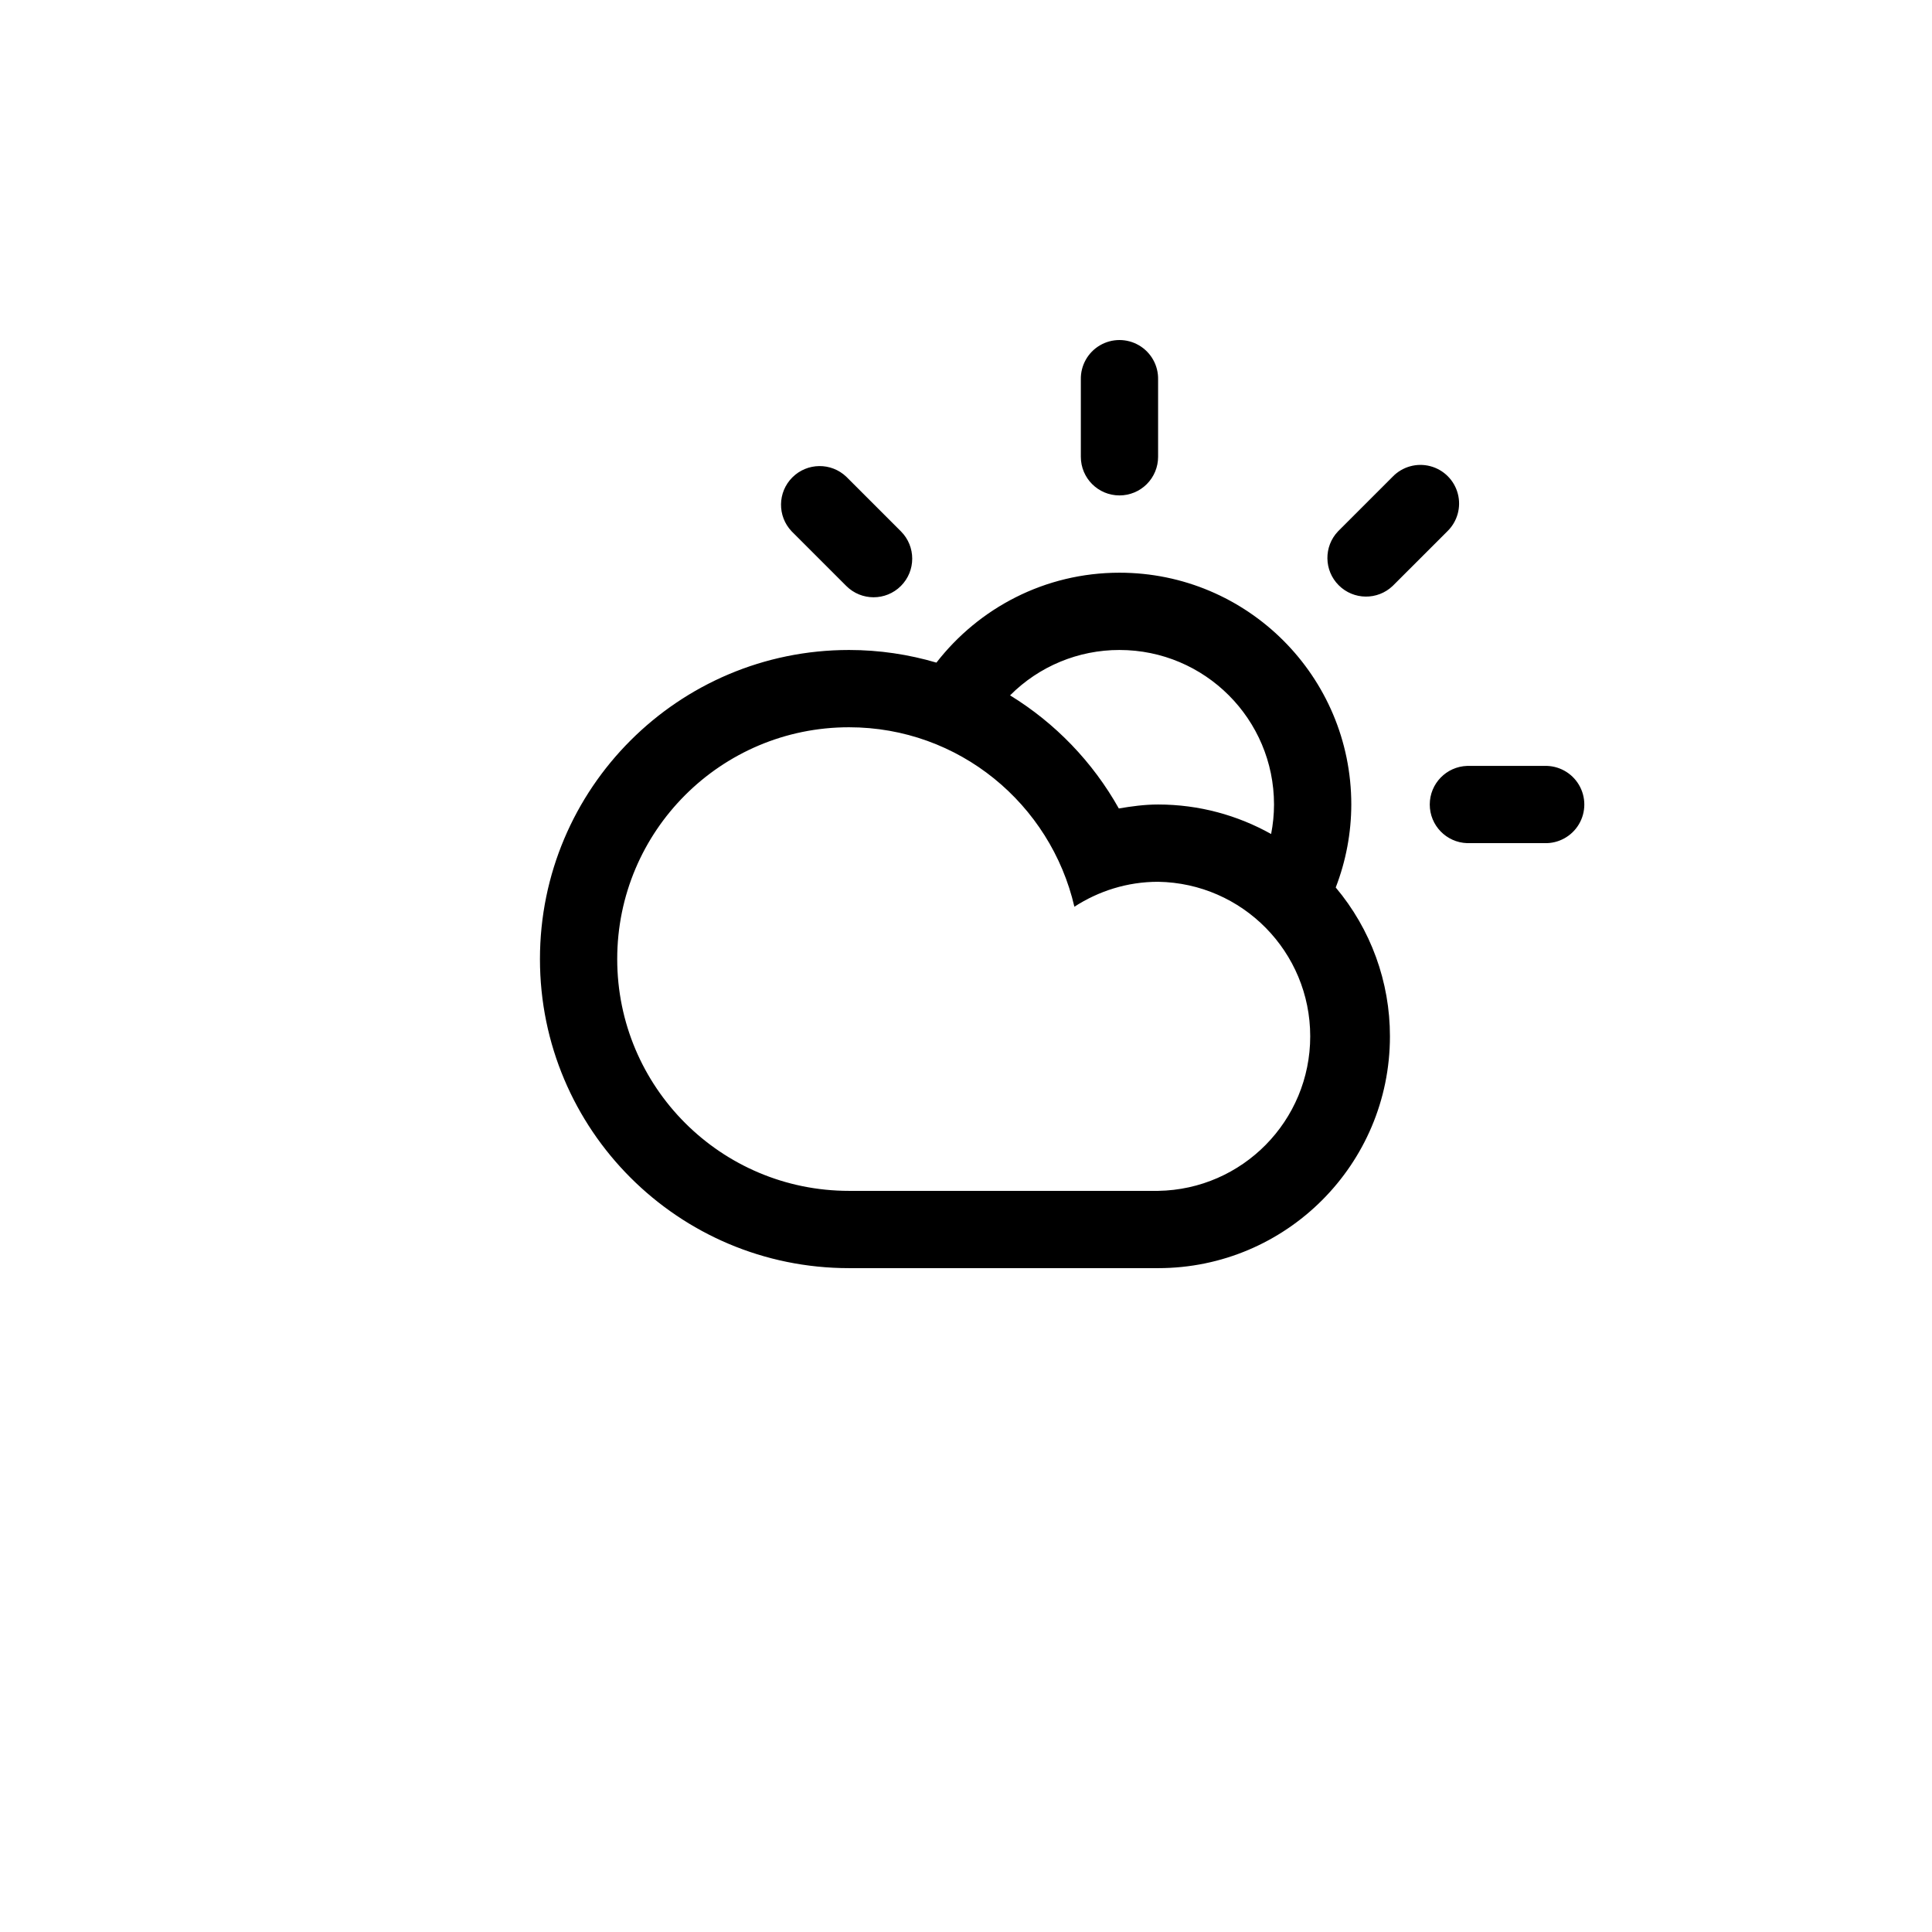
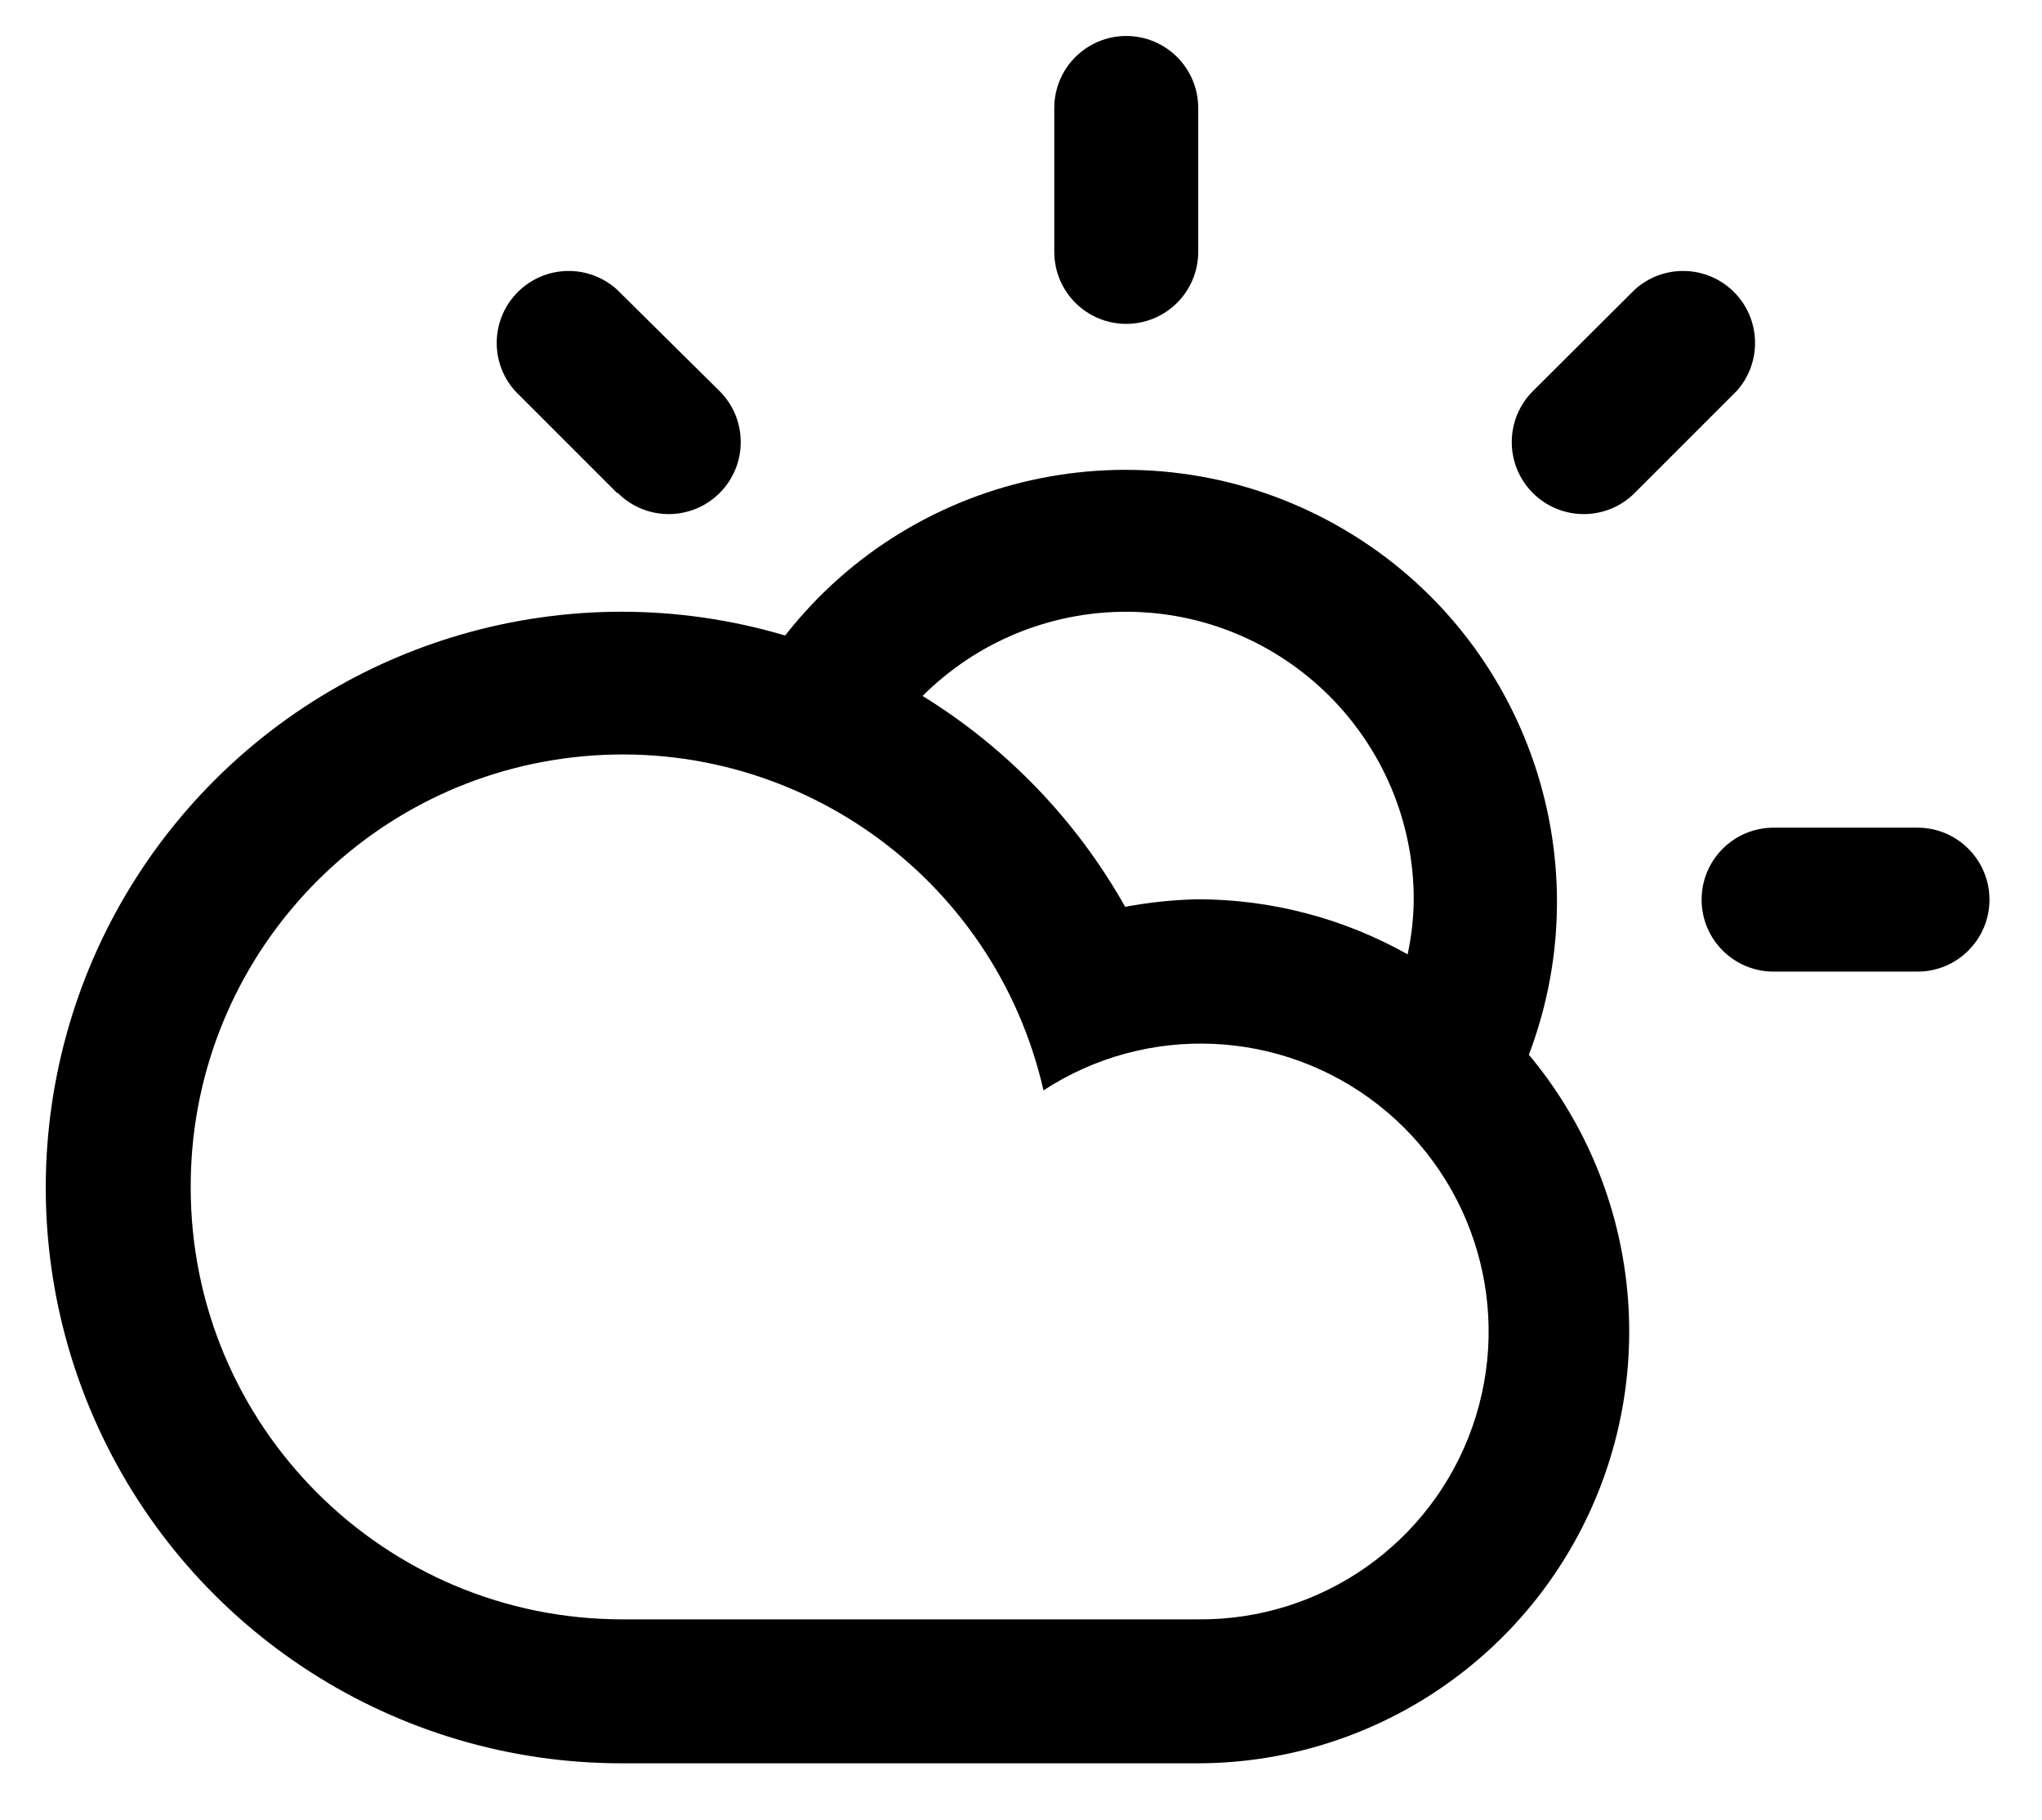
- <svg viewBox="0 0 100 100">
+ <svg data-name="Layer 1" viewBox="0 0 56.75 50.56">
  <defs />
-   <path fill-rule="evenodd" d="M79.941 43.641h-4a2 2 0 010-3.998h4a2 2 0 110 3.998zm-7.857-13.312a2 2 0 01-2.828-2.827l2.828-2.828a2 2 0 112.828 2.828l-2.828 2.827zm-2.947 15.607a11.949 11.949 0 012.806 7.705c0 6.625-5.372 11.998-11.999 11.998H43.946c-8.835 0-15.998-7.162-15.998-15.998s7.163-15.998 15.998-15.998c1.572 0 3.09.232 4.523.654 2.195-2.827 5.618-4.654 9.475-4.654 6.627 0 11.999 5.373 11.999 11.998a11.983 11.983 0 01-.806 4.295zm-37.19 3.705c0 6.627 5.371 11.998 11.998 11.998h15.998a8 8 0 000-15.998c-1.6 0-3.083.482-4.333 1.291-1.231-5.316-5.974-9.289-11.665-9.289-6.627 0-11.998 5.371-11.998 11.998zm25.996-15.998a7.972 7.972 0 00-5.662 2.349 16.113 16.113 0 015.629 5.854c.664-.113 1.337-.205 2.033-.205 2.125 0 4.119.559 5.85 1.527.096-.494.15-1.004.15-1.527a8 8 0 00-8-7.998zm0-8a1.999 1.999 0 01-1.999-1.999v-3.999a2 2 0 113.999 0v3.999a1.998 1.998 0 01-2 1.999zm-14.14 4.686l-2.827-2.827a2 2 0 012.827-2.828l2.828 2.828a1.998 1.998 0 11-2.828 2.827z" clip-rule="evenodd" />
+   <path fill-rule="evenodd" d="M53.29 27h-4a2 2 0 110-4h4a2 2 0 110 4zm-7.86-13.3a2 2 0 11-2.83-2.83l2.83-2.82a2 2 0 012.83 2.82zm-2.94 15.61A12 12 0 0133.29 49h-16a16 16 0 114.53-31.34 12 12 0 0120.67 11.65zM5.3 33a12 12 0 0012 12h16A8 8 0 1029 30.3 12 12 0 005.3 33zm26-16a8 8 0 00-5.66 2.34 16.22 16.22 0 015.63 5.86 12.36 12.36 0 012-.21 11.91 11.91 0 015.85 1.53 7.63 7.63 0 00.17-1.52 8 8 0 00-8-8zm0-8a2 2 0 01-2-2V3a2 2 0 014 0v4a2 2 0 01-2.01 2zm-14.15 4.7l-2.83-2.83a2 2 0 012.83-2.82L20 10.87a2 2 0 01-2.83 2.83z" />
</svg>
